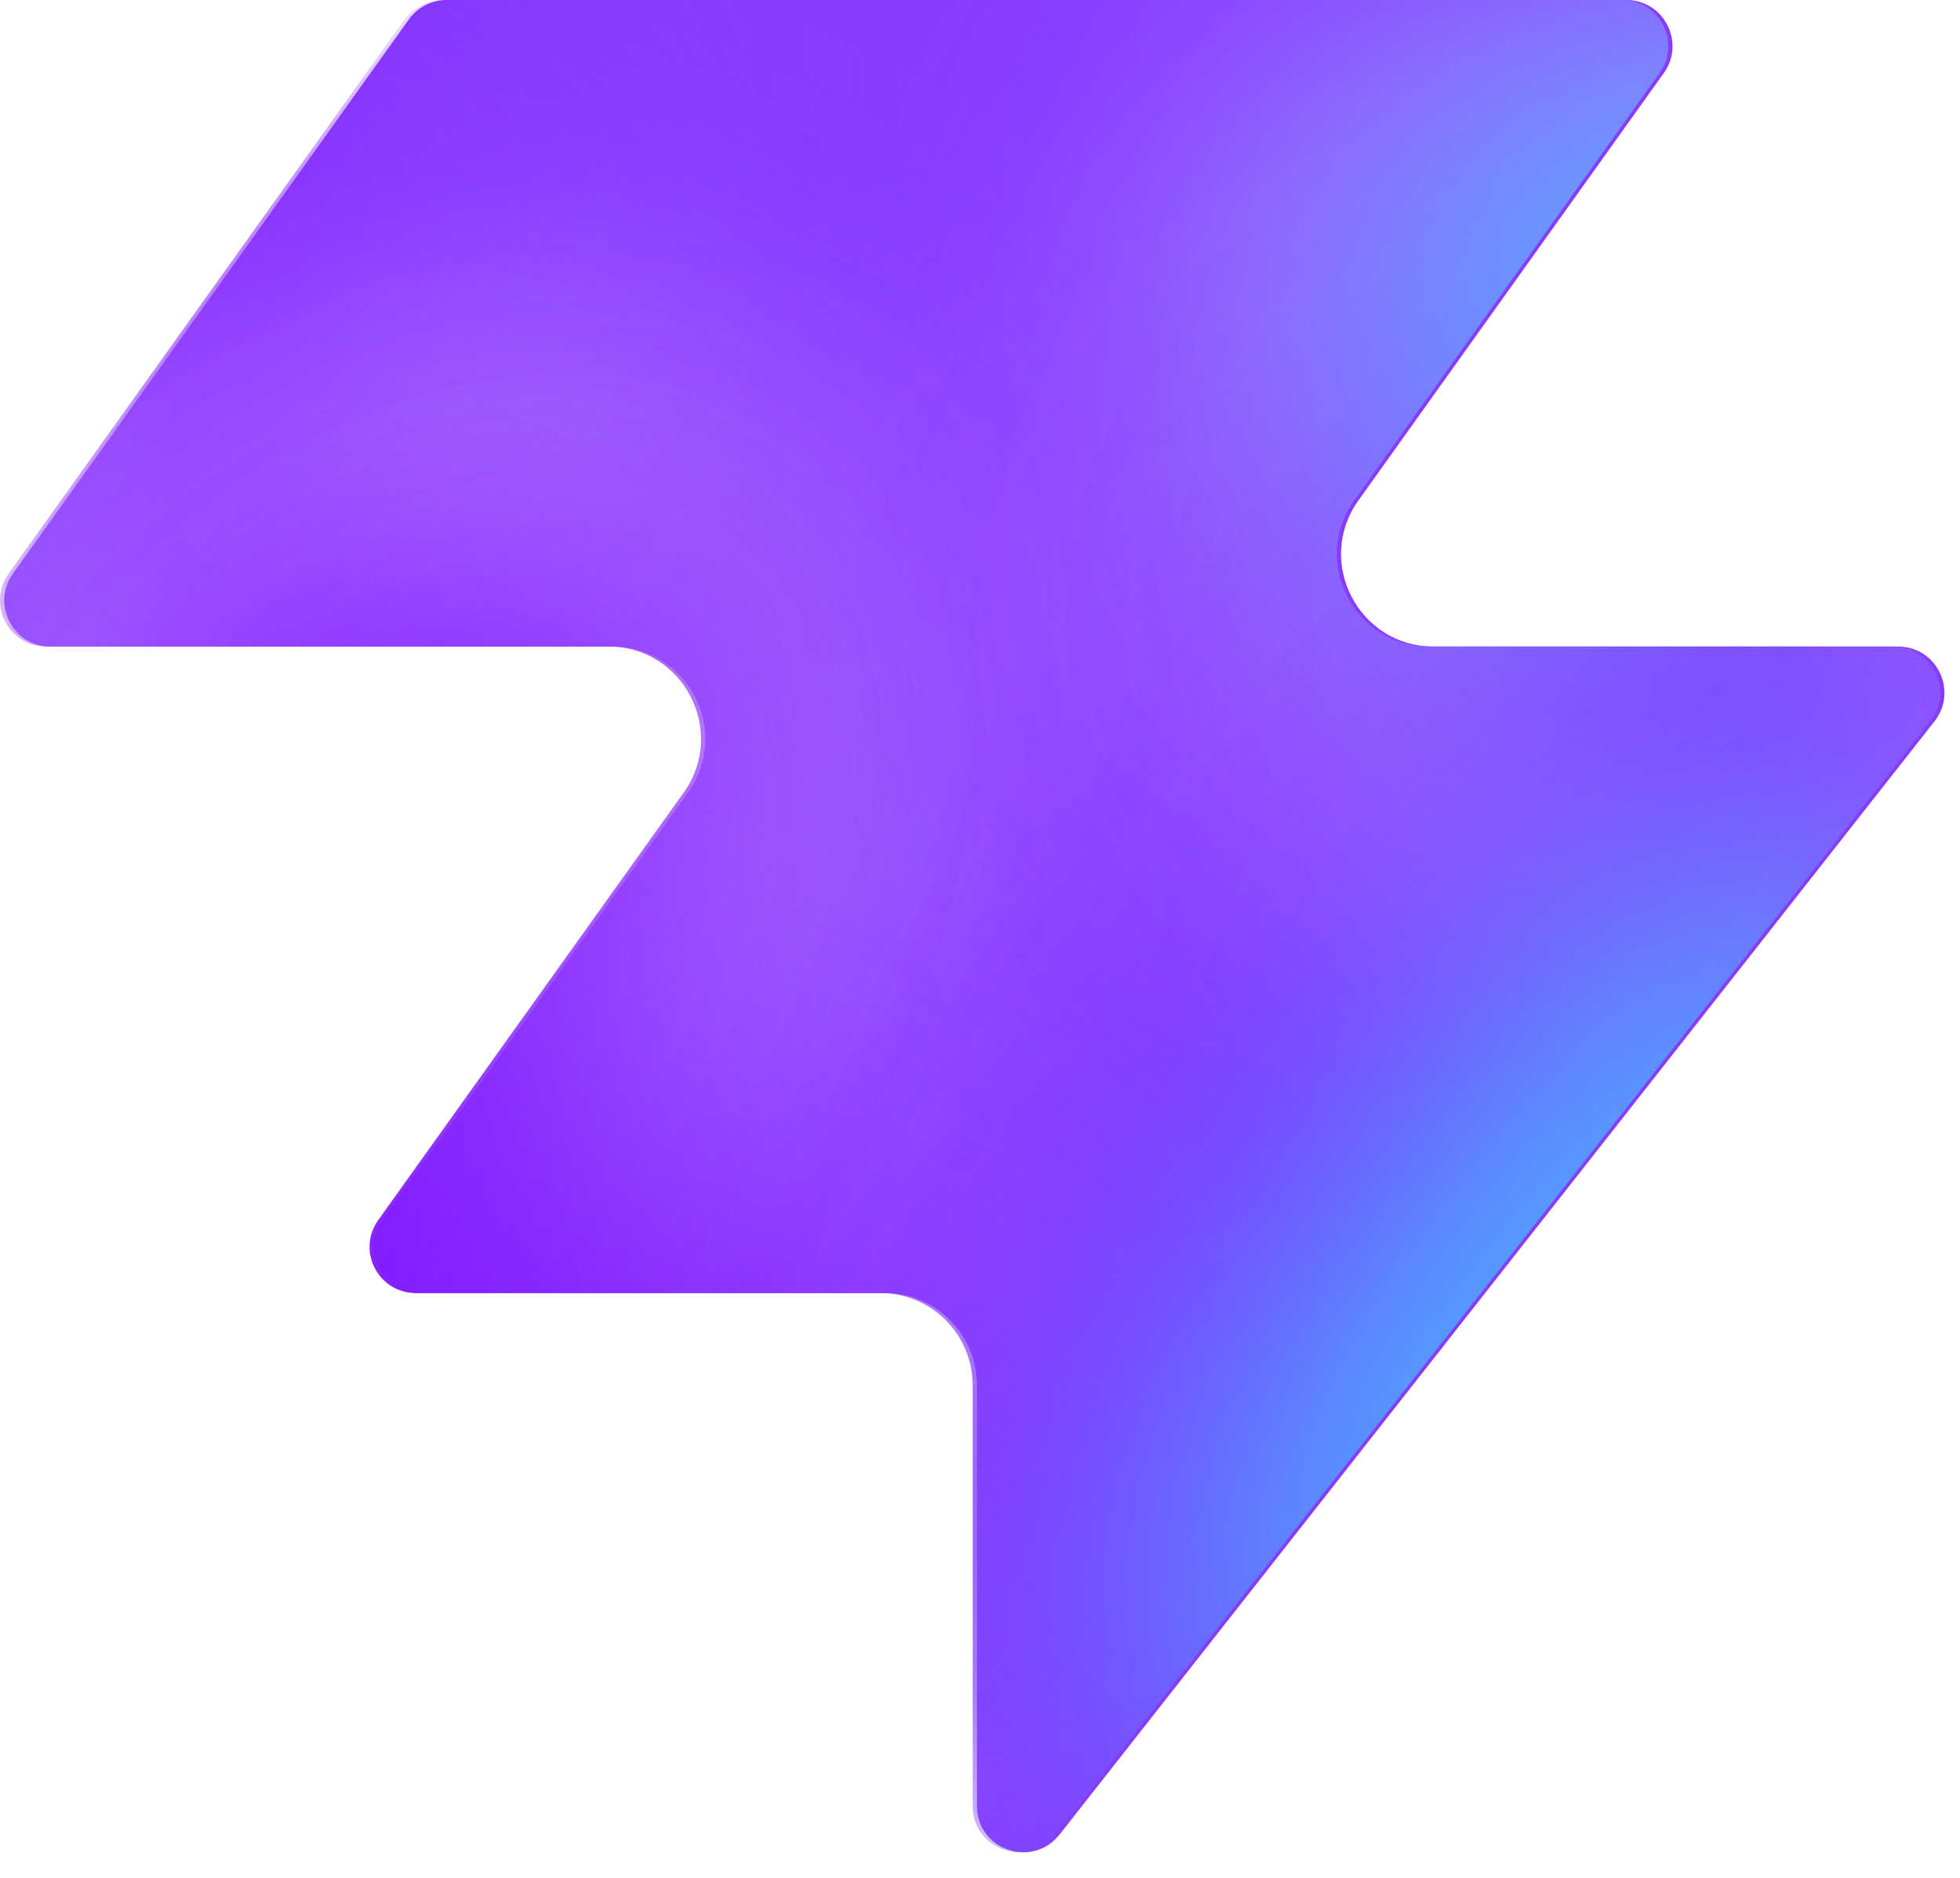
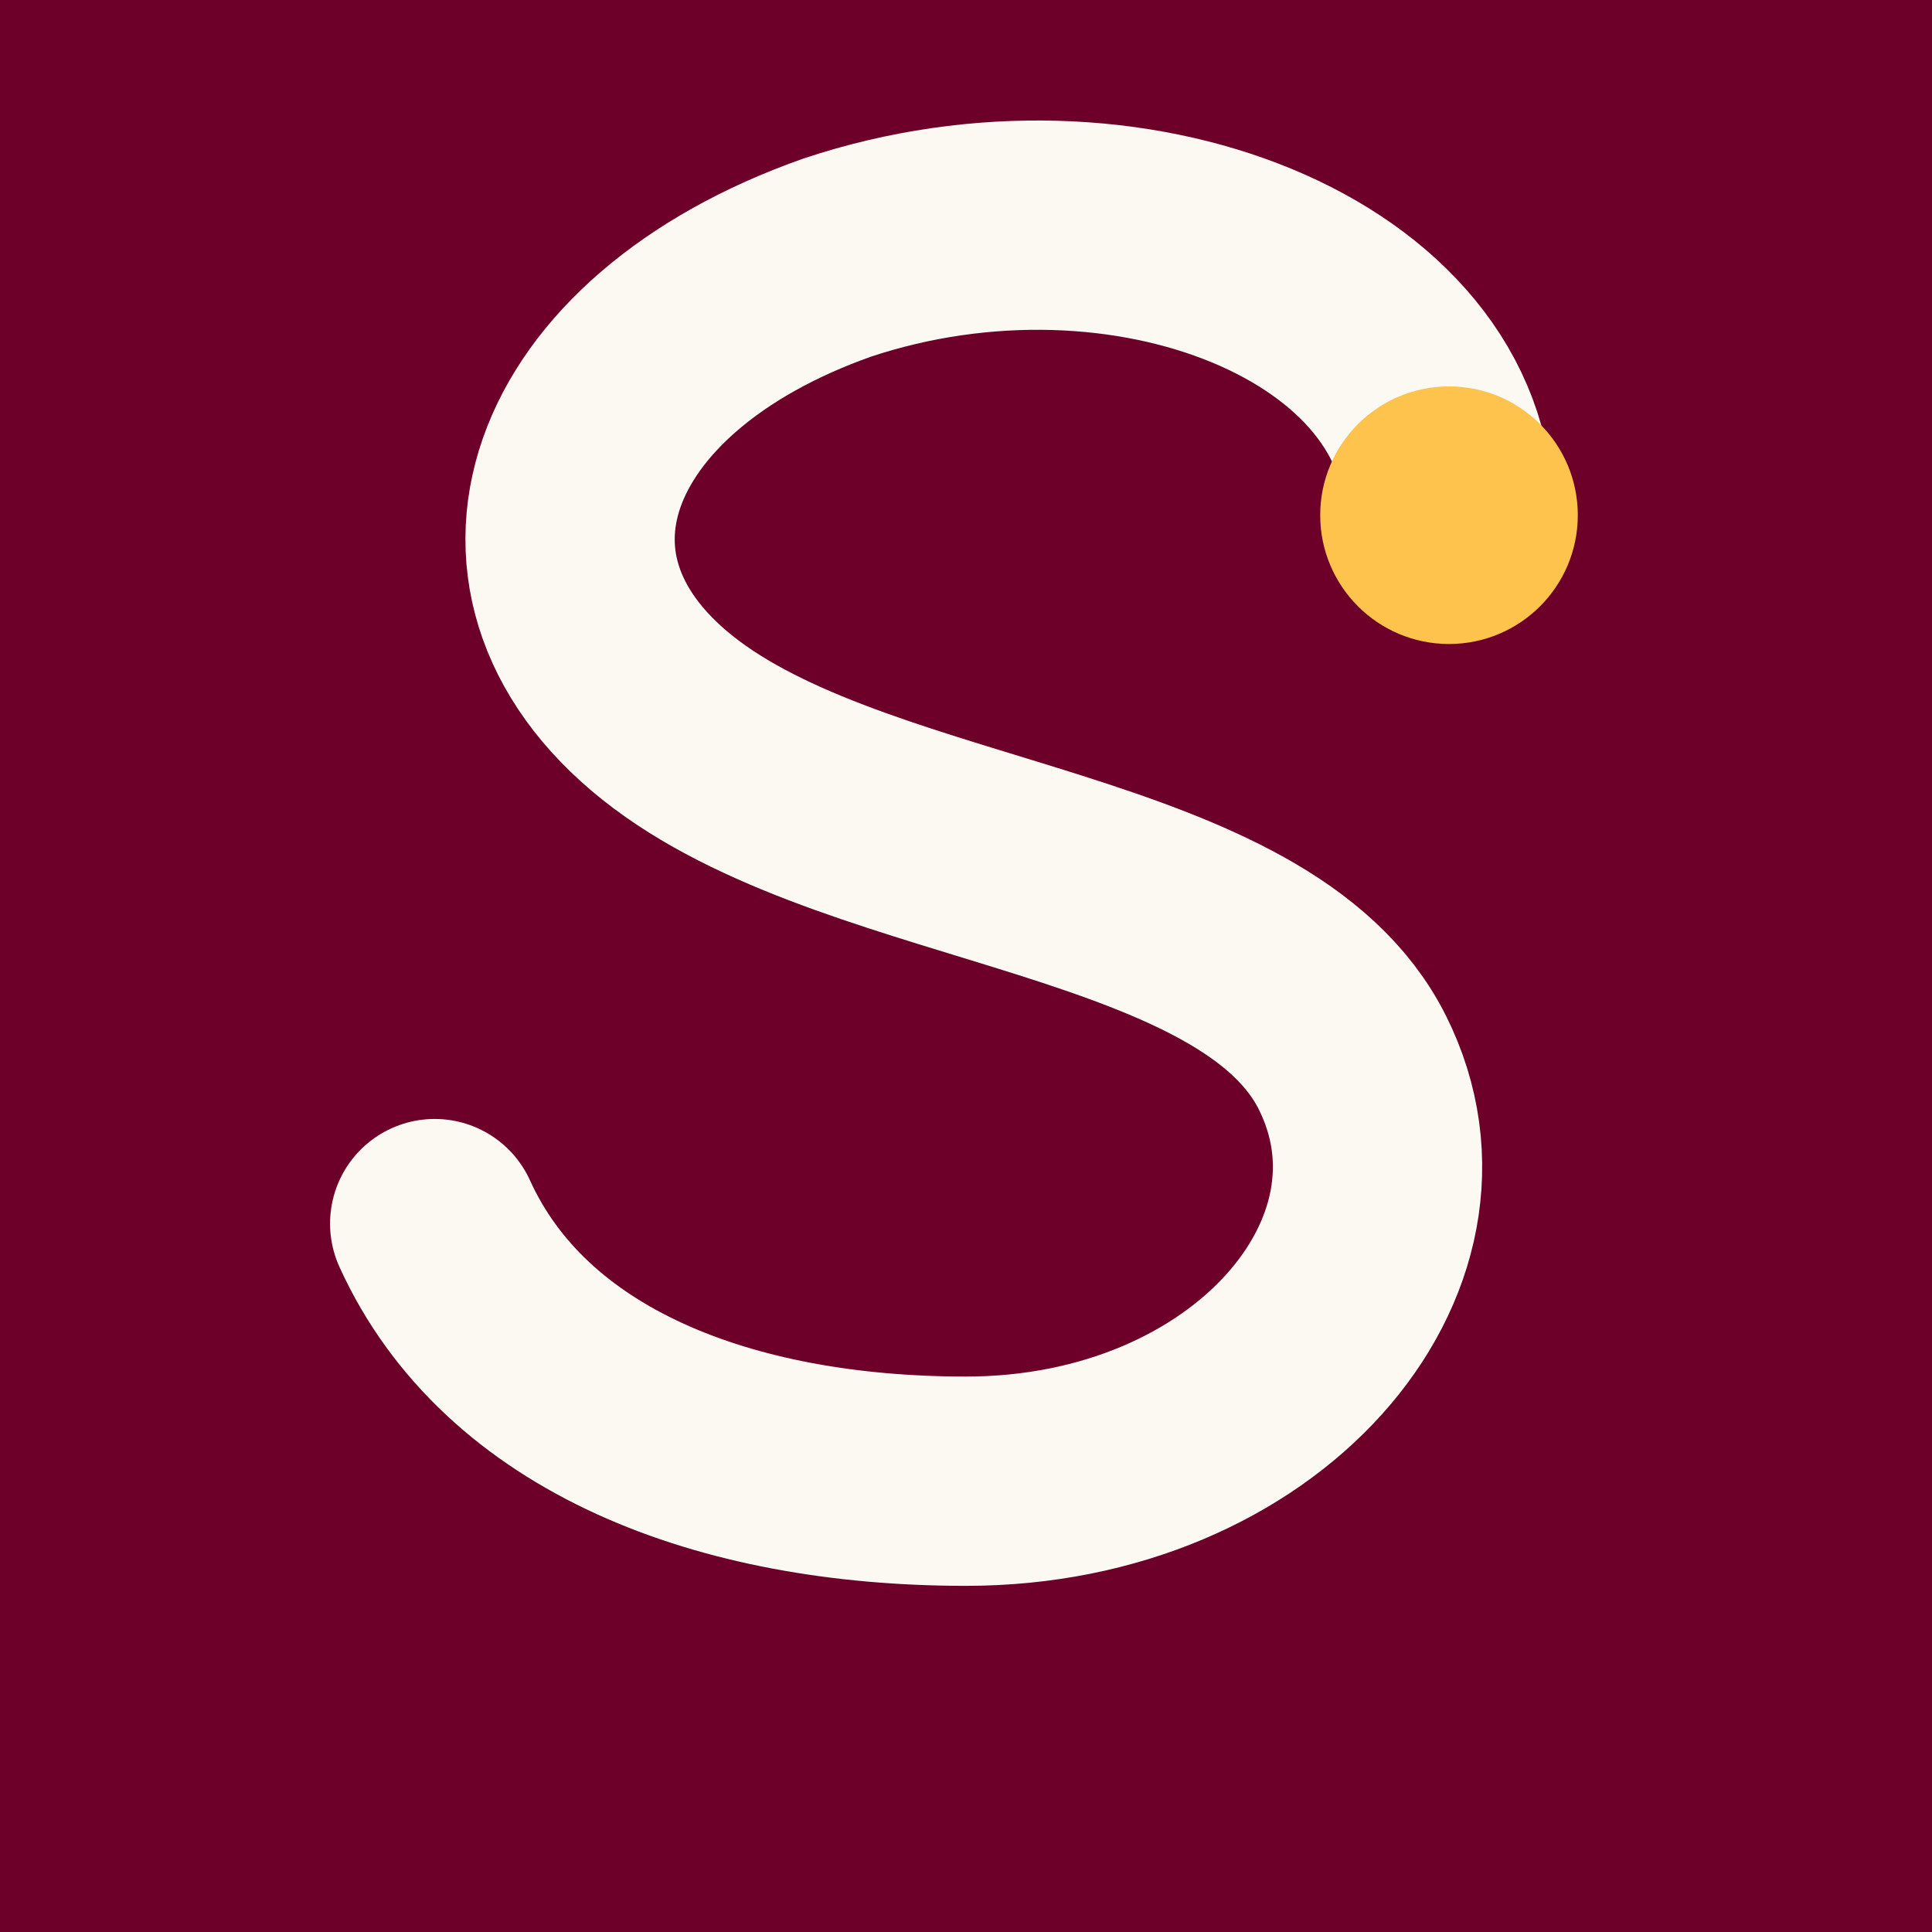
- <svg xmlns="http://www.w3.org/2000/svg" width="48" height="46" fill="none" viewBox="0 0 48 46">
-   <path fill="#863bff" d="M25.946 44.938c-.664.845-2.021.375-2.021-.698V33.937a2.26 2.26 0 0 0-2.262-2.262H10.287c-.92 0-1.456-1.04-.92-1.788l7.48-10.471c1.07-1.497 0-3.578-1.842-3.578H1.237c-.92 0-1.456-1.04-.92-1.788L10.013.474c.214-.297.556-.474.92-.474h28.894c.92 0 1.456 1.04.92 1.788l-7.48 10.471c-1.07 1.498 0 3.579 1.842 3.579h11.377c.943 0 1.473 1.088.89 1.83L25.947 44.94z" style="fill:#863bff;fill:color(display-p3 .525 .23 1);fill-opacity:1" />
-   <mask id="a" width="48" height="46" x="0" y="0" maskUnits="userSpaceOnUse" style="mask-type:alpha">
-     <path fill="#000" d="M25.842 44.938c-.664.844-2.021.375-2.021-.698V33.937a2.26 2.26 0 0 0-2.262-2.262H10.183c-.92 0-1.456-1.04-.92-1.788l7.48-10.471c1.07-1.498 0-3.579-1.842-3.579H1.133c-.92 0-1.456-1.04-.92-1.787L9.91.473c.214-.297.556-.474.92-.474h28.894c.92 0 1.456 1.04.92 1.788l-7.48 10.471c-1.07 1.498 0 3.578 1.842 3.578h11.377c.943 0 1.473 1.088.89 1.832L25.843 44.94z" style="fill:#000;fill-opacity:1" />
-   </mask>
-   <g mask="url(#a)">
-     <g filter="url(#b)">
-       <ellipse cx="5.508" cy="14.704" fill="#ede6ff" rx="5.508" ry="14.704" style="fill:#ede6ff;fill:color(display-p3 .927 .903 1);fill-opacity:1" transform="matrix(.00324 1 1 -.00324 -4.47 31.516)" />
-     </g>
-     <g filter="url(#c)">
-       <ellipse cx="10.399" cy="29.851" fill="#ede6ff" rx="10.399" ry="29.851" style="fill:#ede6ff;fill:color(display-p3 .927 .903 1);fill-opacity:1" transform="matrix(.00324 1 1 -.00324 -39.328 7.883)" />
-     </g>
-     <g filter="url(#d)">
-       <ellipse cx="5.508" cy="30.487" fill="#7e14ff" rx="5.508" ry="30.487" style="fill:#7e14ff;fill:color(display-p3 .492 .077 1);fill-opacity:1" transform="rotate(89.814 -25.913 -14.639)scale(1 -1)" />
-     </g>
-     <g filter="url(#e)">
-       <ellipse cx="5.508" cy="30.599" fill="#7e14ff" rx="5.508" ry="30.599" style="fill:#7e14ff;fill:color(display-p3 .492 .077 1);fill-opacity:1" transform="rotate(89.814 -32.644 -3.334)scale(1 -1)" />
-     </g>
-     <g filter="url(#f)">
-       <ellipse cx="5.508" cy="30.599" fill="#7e14ff" rx="5.508" ry="30.599" style="fill:#7e14ff;fill:color(display-p3 .492 .077 1);fill-opacity:1" transform="matrix(.00324 1 1 -.00324 -34.34 30.47)" />
-     </g>
-     <g filter="url(#g)">
-       <ellipse cx="14.072" cy="22.078" fill="#ede6ff" rx="14.072" ry="22.078" style="fill:#ede6ff;fill:color(display-p3 .927 .903 1);fill-opacity:1" transform="rotate(93.35 24.506 48.493)scale(-1 1)" />
-     </g>
-     <g filter="url(#h)">
-       <ellipse cx="3.47" cy="21.501" fill="#7e14ff" rx="3.47" ry="21.501" style="fill:#7e14ff;fill:color(display-p3 .492 .077 1);fill-opacity:1" transform="rotate(89.009 28.708 47.59)scale(-1 1)" />
-     </g>
-     <g filter="url(#i)">
-       <ellipse cx="3.47" cy="21.501" fill="#7e14ff" rx="3.47" ry="21.501" style="fill:#7e14ff;fill:color(display-p3 .492 .077 1);fill-opacity:1" transform="rotate(89.009 28.708 47.59)scale(-1 1)" />
-     </g>
-     <g filter="url(#j)">
-       <ellipse cx=".387" cy="8.972" fill="#7e14ff" rx="4.407" ry="29.108" style="fill:#7e14ff;fill:color(display-p3 .492 .077 1);fill-opacity:1" transform="rotate(39.51 .387 8.972)" />
-     </g>
-     <g filter="url(#k)">
-       <ellipse cx="47.523" cy="-6.092" fill="#7e14ff" rx="4.407" ry="29.108" style="fill:#7e14ff;fill:color(display-p3 .492 .077 1);fill-opacity:1" transform="rotate(37.892 47.523 -6.092)" />
-     </g>
-     <g filter="url(#l)">
-       <ellipse cx="41.412" cy="6.333" fill="#47bfff" rx="5.971" ry="9.665" style="fill:#47bfff;fill:color(display-p3 .28 .748 1);fill-opacity:1" transform="rotate(37.892 41.412 6.333)" />
-     </g>
-     <g filter="url(#m)">
-       <ellipse cx="-1.879" cy="38.332" fill="#7e14ff" rx="4.407" ry="29.108" style="fill:#7e14ff;fill:color(display-p3 .492 .077 1);fill-opacity:1" transform="rotate(37.892 -1.88 38.332)" />
-     </g>
-     <g filter="url(#n)">
-       <ellipse cx="-1.879" cy="38.332" fill="#7e14ff" rx="4.407" ry="29.108" style="fill:#7e14ff;fill:color(display-p3 .492 .077 1);fill-opacity:1" transform="rotate(37.892 -1.88 38.332)" />
-     </g>
-     <g filter="url(#o)">
-       <ellipse cx="35.651" cy="29.907" fill="#7e14ff" rx="4.407" ry="29.108" style="fill:#7e14ff;fill:color(display-p3 .492 .077 1);fill-opacity:1" transform="rotate(37.892 35.651 29.907)" />
-     </g>
-     <g filter="url(#p)">
-       <ellipse cx="38.418" cy="32.4" fill="#47bfff" rx="5.971" ry="15.297" style="fill:#47bfff;fill:color(display-p3 .28 .748 1);fill-opacity:1" transform="rotate(37.892 38.418 32.4)" />
-     </g>
-   </g>
-   <defs>
-     <filter id="b" width="60.045" height="41.654" x="-19.77" y="16.149" color-interpolation-filters="sRGB" filterUnits="userSpaceOnUse">
-       <feFlood flood-opacity="0" result="BackgroundImageFix" />
-       <feBlend in="SourceGraphic" in2="BackgroundImageFix" result="shape" />
-       <feGaussianBlur result="effect1_foregroundBlur_2002_17158" stdDeviation="7.659" />
-     </filter>
-     <filter id="c" width="90.34" height="51.437" x="-54.613" y="-7.533" color-interpolation-filters="sRGB" filterUnits="userSpaceOnUse">
-       <feFlood flood-opacity="0" result="BackgroundImageFix" />
-       <feBlend in="SourceGraphic" in2="BackgroundImageFix" result="shape" />
-       <feGaussianBlur result="effect1_foregroundBlur_2002_17158" stdDeviation="7.659" />
-     </filter>
-     <filter id="d" width="79.355" height="29.4" x="-49.64" y="2.03" color-interpolation-filters="sRGB" filterUnits="userSpaceOnUse">
-       <feFlood flood-opacity="0" result="BackgroundImageFix" />
-       <feBlend in="SourceGraphic" in2="BackgroundImageFix" result="shape" />
-       <feGaussianBlur result="effect1_foregroundBlur_2002_17158" stdDeviation="4.596" />
-     </filter>
-     <filter id="e" width="79.579" height="29.4" x="-45.045" y="20.029" color-interpolation-filters="sRGB" filterUnits="userSpaceOnUse">
-       <feFlood flood-opacity="0" result="BackgroundImageFix" />
-       <feBlend in="SourceGraphic" in2="BackgroundImageFix" result="shape" />
-       <feGaussianBlur result="effect1_foregroundBlur_2002_17158" stdDeviation="4.596" />
-     </filter>
-     <filter id="f" width="79.579" height="29.4" x="-43.513" y="21.178" color-interpolation-filters="sRGB" filterUnits="userSpaceOnUse">
-       <feFlood flood-opacity="0" result="BackgroundImageFix" />
-       <feBlend in="SourceGraphic" in2="BackgroundImageFix" result="shape" />
-       <feGaussianBlur result="effect1_foregroundBlur_2002_17158" stdDeviation="4.596" />
-     </filter>
-     <filter id="g" width="74.749" height="58.852" x="15.756" y="-17.901" color-interpolation-filters="sRGB" filterUnits="userSpaceOnUse">
-       <feFlood flood-opacity="0" result="BackgroundImageFix" />
-       <feBlend in="SourceGraphic" in2="BackgroundImageFix" result="shape" />
-       <feGaussianBlur result="effect1_foregroundBlur_2002_17158" stdDeviation="7.659" />
-     </filter>
-     <filter id="h" width="61.377" height="25.362" x="23.548" y="2.284" color-interpolation-filters="sRGB" filterUnits="userSpaceOnUse">
-       <feFlood flood-opacity="0" result="BackgroundImageFix" />
-       <feBlend in="SourceGraphic" in2="BackgroundImageFix" result="shape" />
-       <feGaussianBlur result="effect1_foregroundBlur_2002_17158" stdDeviation="4.596" />
-     </filter>
-     <filter id="i" width="61.377" height="25.362" x="23.548" y="2.284" color-interpolation-filters="sRGB" filterUnits="userSpaceOnUse">
-       <feFlood flood-opacity="0" result="BackgroundImageFix" />
-       <feBlend in="SourceGraphic" in2="BackgroundImageFix" result="shape" />
-       <feGaussianBlur result="effect1_foregroundBlur_2002_17158" stdDeviation="4.596" />
-     </filter>
-     <filter id="j" width="56.045" height="63.649" x="-27.636" y="-22.853" color-interpolation-filters="sRGB" filterUnits="userSpaceOnUse">
-       <feFlood flood-opacity="0" result="BackgroundImageFix" />
-       <feBlend in="SourceGraphic" in2="BackgroundImageFix" result="shape" />
-       <feGaussianBlur result="effect1_foregroundBlur_2002_17158" stdDeviation="4.596" />
-     </filter>
-     <filter id="k" width="54.814" height="64.646" x="20.116" y="-38.415" color-interpolation-filters="sRGB" filterUnits="userSpaceOnUse">
-       <feFlood flood-opacity="0" result="BackgroundImageFix" />
-       <feBlend in="SourceGraphic" in2="BackgroundImageFix" result="shape" />
-       <feGaussianBlur result="effect1_foregroundBlur_2002_17158" stdDeviation="4.596" />
-     </filter>
-     <filter id="l" width="33.541" height="35.313" x="24.641" y="-11.323" color-interpolation-filters="sRGB" filterUnits="userSpaceOnUse">
-       <feFlood flood-opacity="0" result="BackgroundImageFix" />
-       <feBlend in="SourceGraphic" in2="BackgroundImageFix" result="shape" />
-       <feGaussianBlur result="effect1_foregroundBlur_2002_17158" stdDeviation="4.596" />
-     </filter>
-     <filter id="m" width="54.814" height="64.646" x="-29.286" y="6.009" color-interpolation-filters="sRGB" filterUnits="userSpaceOnUse">
-       <feFlood flood-opacity="0" result="BackgroundImageFix" />
-       <feBlend in="SourceGraphic" in2="BackgroundImageFix" result="shape" />
-       <feGaussianBlur result="effect1_foregroundBlur_2002_17158" stdDeviation="4.596" />
-     </filter>
-     <filter id="n" width="54.814" height="64.646" x="-29.286" y="6.009" color-interpolation-filters="sRGB" filterUnits="userSpaceOnUse">
-       <feFlood flood-opacity="0" result="BackgroundImageFix" />
-       <feBlend in="SourceGraphic" in2="BackgroundImageFix" result="shape" />
-       <feGaussianBlur result="effect1_foregroundBlur_2002_17158" stdDeviation="4.596" />
-     </filter>
-     <filter id="o" width="54.814" height="64.646" x="8.244" y="-2.416" color-interpolation-filters="sRGB" filterUnits="userSpaceOnUse">
-       <feFlood flood-opacity="0" result="BackgroundImageFix" />
-       <feBlend in="SourceGraphic" in2="BackgroundImageFix" result="shape" />
-       <feGaussianBlur result="effect1_foregroundBlur_2002_17158" stdDeviation="4.596" />
-     </filter>
-     <filter id="p" width="39.409" height="43.623" x="18.713" y="10.588" color-interpolation-filters="sRGB" filterUnits="userSpaceOnUse">
-       <feFlood flood-opacity="0" result="BackgroundImageFix" />
-       <feBlend in="SourceGraphic" in2="BackgroundImageFix" result="shape" />
-       <feGaussianBlur result="effect1_foregroundBlur_2002_17158" stdDeviation="4.596" />
-     </filter>
-   </defs>
+ <svg xmlns="http://www.w3.org/2000/svg" viewBox="0 0 120 120" width="120" height="120">
+   <rect x="0" y="0" width="120" height="120" fill="#6c0029" />
+   <path d="M 90 32        C 90 18, 70 10, 52 16        C 35 22, 30 36, 42 45        C 54 54, 78 54, 84 66        C 90 78, 78 92, 60 92        C 45 92, 32 87, 27 76" fill="none" stroke="#fcf9f2" stroke-width="13" stroke-linecap="round" stroke-linejoin="round" />
+   <circle cx="90" cy="32" r="8" fill="#fdc34d" />
</svg>
